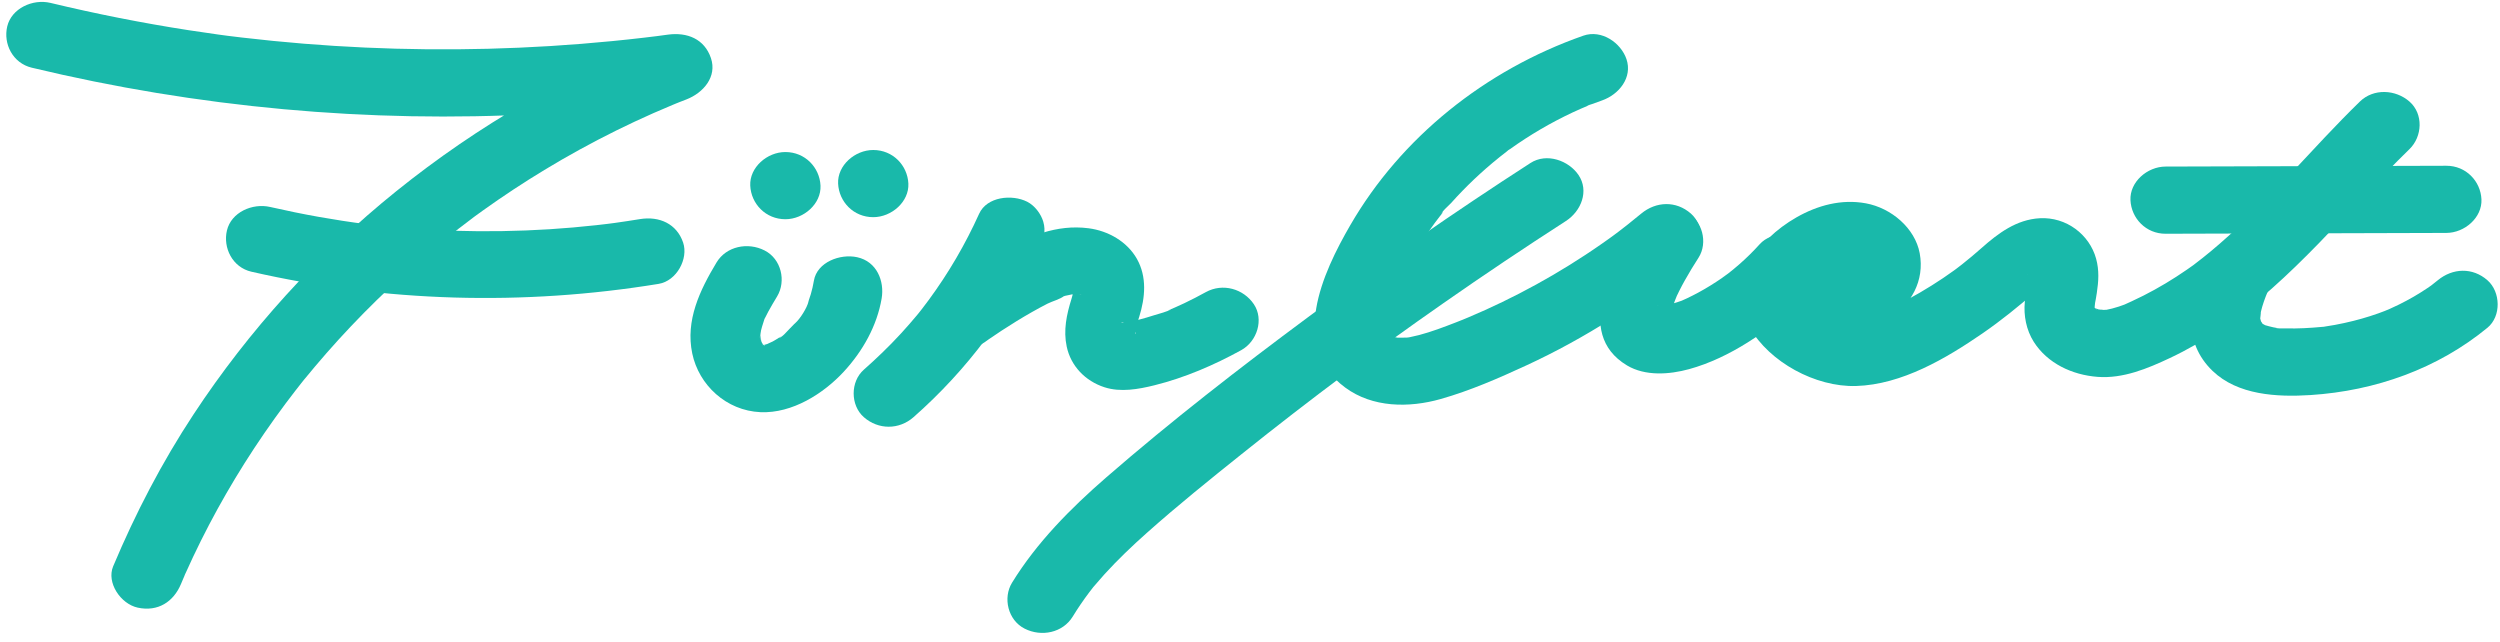
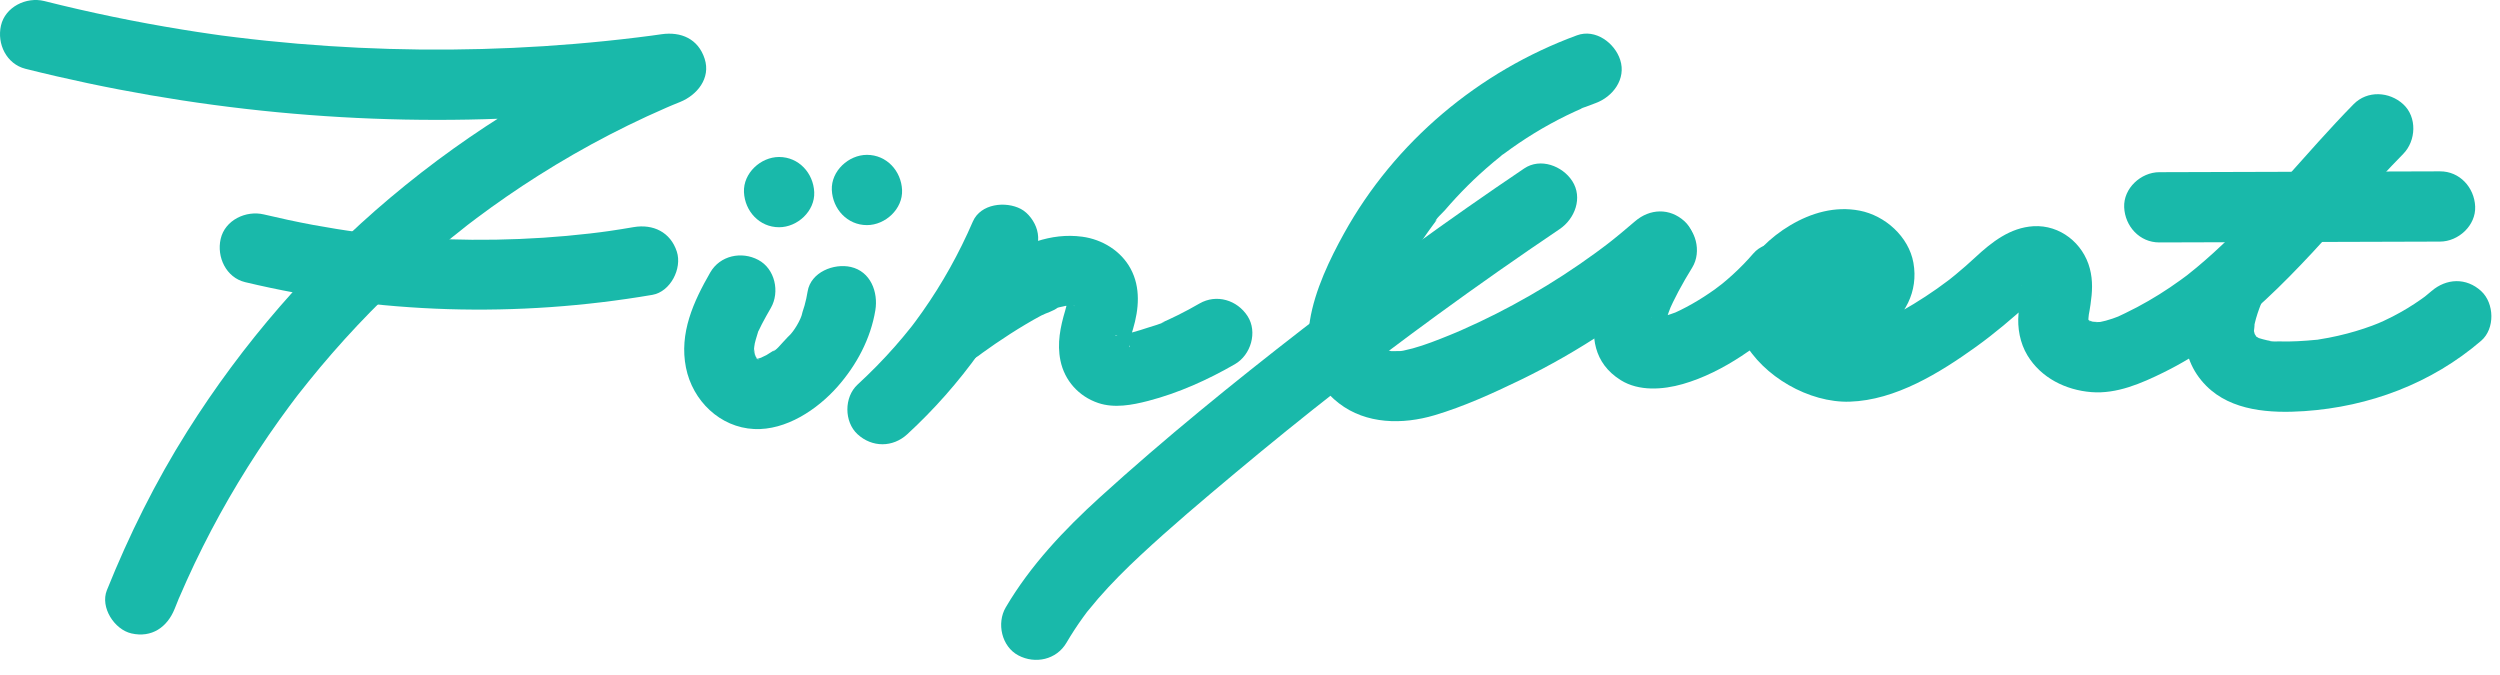
- <svg xmlns="http://www.w3.org/2000/svg" width="152" height="39" viewBox="0 0 152 39" fill="none">
-   <path d="M99.578 13.609C98.111 15.891 95.618 20.24 98.922 22.218C100.03 22.88 101.493 22.774 102.693 22.445C103.95 22.101 105.162 21.508 106.252 20.824C107.627 19.962 108.926 18.938 110 17.745C110.729 16.936 110.893 15.641 110 14.857C109.201 14.155 107.758 13.992 106.981 14.857C106.593 15.288 106.178 15.696 105.739 16.079C105.529 16.261 105.316 16.438 105.097 16.61C104.988 16.694 104.87 16.773 104.766 16.863C105.289 16.416 104.851 16.797 104.693 16.905C104.227 17.226 103.742 17.526 103.241 17.797C103.019 17.917 102.793 18.031 102.565 18.139C102.455 18.191 102.344 18.239 102.233 18.289C101.773 18.495 102.723 18.115 102.256 18.28C101.837 18.429 101.419 18.55 100.98 18.637C100.565 18.72 101.437 18.616 101.212 18.608C101.129 18.605 101.042 18.62 100.959 18.621C100.882 18.622 100.797 18.607 100.721 18.614C100.513 18.633 101.111 18.643 101.12 18.668C101.119 18.664 100.972 18.64 100.962 18.637C100.939 18.632 100.773 18.602 100.767 18.578C100.771 18.592 101.391 18.867 101.06 18.678C100.833 18.549 101.548 19.101 101.308 18.856C101.058 18.602 101.646 19.318 101.48 19.07C101.458 19.038 101.436 19.001 101.421 18.965C101.415 18.951 101.593 19.514 101.578 19.314C101.577 19.299 101.515 19.106 101.524 19.105C101.584 19.096 101.549 19.792 101.57 19.351C101.574 19.251 101.579 19.148 101.58 19.048C101.584 18.705 101.458 19.624 101.568 19.173C101.602 19.03 101.635 18.887 101.677 18.746C101.723 18.587 101.778 18.429 101.837 18.273C101.87 18.186 102.082 17.672 101.943 17.996C101.814 18.3 101.926 18.038 101.963 17.964C102.01 17.868 102.056 17.77 102.105 17.674C102.209 17.465 102.319 17.26 102.433 17.056C102.695 16.584 102.978 16.124 103.271 15.668C103.857 14.757 103.509 13.381 102.504 12.874C101.458 12.35 100.203 12.636 99.578 13.609Z" fill="#19B9AA" />
-   <path d="M110.311 20.034C111.803 20.225 113.406 20.254 114.732 19.456C116.207 18.567 117.028 17.058 116.718 15.395C116.433 13.874 114.997 12.648 113.445 12.362C111.958 12.088 110.505 12.486 109.225 13.216C106.806 14.595 104.863 17.255 106.391 19.93C107.578 22.007 110.374 23.543 112.845 23.469C115.633 23.386 118.327 21.789 120.532 20.273C121.668 19.492 122.722 18.634 123.758 17.737C123.859 17.649 123.964 17.567 124.067 17.481C124.306 17.279 123.65 17.719 124.101 17.469C124.193 17.418 124.29 17.365 124.38 17.311C124.799 17.057 123.982 17.4 124.441 17.306C124.217 17.352 124.083 17.338 123.87 17.293C124.252 17.373 123.621 17.17 123.55 17.108C123.586 17.14 123.242 16.672 123.283 16.679C123.315 16.769 123.338 16.861 123.356 16.954C123.322 16.674 123.309 16.613 123.317 16.772C123.306 16.866 123.361 17.055 123.306 17.136C123.317 17.061 123.328 16.987 123.338 16.913C123.323 17.003 123.307 17.093 123.29 17.181C123.22 17.57 123.147 17.959 123.109 18.352C123.028 19.18 123.197 20.062 123.651 20.78C124.479 22.089 125.981 22.797 127.538 22.914C129.083 23.031 130.577 22.405 131.928 21.769C132.992 21.268 134.009 20.68 134.975 20.022C139.436 16.98 142.694 12.771 146.498 9.065C147.282 8.302 147.353 6.928 146.498 6.177C145.652 5.435 144.314 5.362 143.478 6.177C140.577 9.003 138.025 12.158 134.952 14.824C134.618 15.114 134.278 15.398 133.931 15.673C133.736 15.829 133.536 15.979 133.339 16.132C133.073 16.337 133.746 15.849 133.3 16.158C133.186 16.238 133.073 16.32 132.958 16.399C132.118 16.98 131.239 17.509 130.323 17.973C130.084 18.093 129.843 18.21 129.6 18.322C129.485 18.375 129.367 18.427 129.252 18.48C128.878 18.65 129.148 18.526 129.231 18.496C128.963 18.597 128.692 18.69 128.414 18.76C128.291 18.792 128.165 18.81 128.043 18.842C127.886 18.869 127.919 18.865 128.141 18.832C128.046 18.84 127.951 18.844 127.856 18.843C127.758 18.843 127.446 18.908 127.749 18.856C128.03 18.807 127.722 18.847 127.59 18.812C127.534 18.797 127.342 18.714 127.304 18.722C127.344 18.714 127.765 18.919 127.41 18.744C127.076 18.578 127.458 18.756 127.479 18.822C127.485 18.839 127.263 18.641 127.268 18.632C127.217 18.732 127.554 18.968 127.305 18.658C127.23 18.523 127.253 18.58 127.375 18.831C127.362 18.786 127.348 18.741 127.335 18.696C127.343 18.759 127.351 18.822 127.359 18.886C127.352 18.797 127.353 18.708 127.359 18.619C127.361 18.555 127.414 18.184 127.37 18.444C127.317 18.756 127.428 18.169 127.426 18.177C127.447 18.058 127.467 17.939 127.485 17.819C127.593 17.104 127.639 16.44 127.443 15.727C127.038 14.254 125.626 13.179 124.016 13.269C122.6 13.347 121.482 14.189 120.485 15.074C120.095 15.42 119.695 15.756 119.284 16.08C119.163 16.175 119.04 16.268 118.918 16.361C118.86 16.407 118.595 16.591 118.906 16.373C118.654 16.55 118.404 16.73 118.147 16.903C117.226 17.523 116.262 18.085 115.262 18.585C115.038 18.698 114.811 18.807 114.583 18.91C114.468 18.962 114.351 19.015 114.233 19.062C114.59 18.919 114.277 19.041 114.208 19.062C113.935 19.146 113.669 19.239 113.389 19.305C113.236 19.341 113.083 19.373 112.928 19.397C113.234 19.349 113.047 19.38 112.845 19.386C112.69 19.391 112.536 19.384 112.381 19.378C112.474 19.382 112.794 19.469 112.393 19.372C112.225 19.331 112.058 19.289 111.895 19.235C111.908 19.239 111.639 19.156 111.637 19.142C111.643 19.196 112.074 19.334 111.688 19.15C111.465 19.044 111.248 18.925 111.038 18.797C110.952 18.745 110.872 18.686 110.787 18.634C110.523 18.479 111.161 18.962 110.799 18.646C110.653 18.518 110.504 18.395 110.366 18.259C110.373 18.267 110.168 18.072 110.173 18.053C110.158 18.108 110.419 18.429 110.215 18.091C110.173 18.02 110.133 17.933 110.079 17.87C110.004 17.73 110.03 17.798 110.158 18.074C110.134 18.018 110.114 17.959 110.098 17.901C110.105 17.841 110.012 17.517 110.074 17.882C110.161 18.388 110.105 17.442 110.079 17.928C110.061 18.245 110.069 17.977 110.111 17.886C110.16 17.74 110.129 17.8 110.017 18.066C110.046 18.003 110.078 17.943 110.113 17.884C110.161 17.804 110.209 17.724 110.262 17.647C110.302 17.588 110.345 17.53 110.389 17.473C110.224 17.676 110.192 17.72 110.295 17.605C110.488 17.436 110.654 17.246 110.854 17.082C110.911 17.035 111.187 16.852 110.948 17.006C110.687 17.173 111.133 16.893 111.184 16.862C111.397 16.73 111.619 16.61 111.847 16.501C111.944 16.455 112.143 16.286 111.919 16.462C111.751 16.527 111.751 16.529 111.919 16.466C112 16.436 112.082 16.412 112.165 16.39C112.235 16.372 112.598 16.288 112.305 16.343C112.007 16.399 112.551 16.353 112.623 16.349C112.929 16.336 112.271 16.267 112.563 16.352C112.711 16.395 112.676 16.373 112.455 16.285C112.523 16.314 112.588 16.349 112.651 16.389C112.905 16.492 112.384 16.141 112.573 16.334C112.683 16.441 112.653 16.394 112.485 16.191C112.528 16.248 112.568 16.308 112.603 16.372C112.776 16.585 112.478 16.017 112.556 16.275C112.597 16.429 112.59 16.364 112.538 16.079C112.53 16.265 112.536 16.268 112.554 16.088C112.559 16.044 112.565 15.999 112.571 15.955C112.513 16.127 112.517 16.133 112.581 15.971C112.654 15.814 112.647 15.815 112.557 15.975C112.735 15.771 112.772 15.726 112.666 15.839C112.604 15.891 112.416 16.131 112.607 15.92C112.8 15.709 112.465 15.985 112.383 16.037C112.152 16.182 112.747 15.962 112.477 15.995C112.424 16.001 111.855 16.106 112.131 16.082C112.408 16.057 112.006 16.078 111.942 16.079C111.751 16.083 111.56 16.076 111.369 16.063C111.016 16.041 110.667 15.996 110.318 15.951C109.206 15.809 108.135 16.991 108.182 17.993C108.233 19.221 109.12 19.882 110.311 20.034Z" fill="#19B9AA" />
-   <path d="M131.668 14.212C137.358 14.195 143.047 14.179 148.737 14.162C149.854 14.159 150.924 13.225 150.872 12.12C150.821 11.017 149.934 10.075 148.737 10.078C143.047 10.095 137.358 10.111 131.668 10.127C130.551 10.13 129.481 11.065 129.532 12.169C129.584 13.273 130.471 14.215 131.668 14.212Z" fill="#19B9AA" />
-   <path d="M1.932 4.116C11.97 6.526 22.41 7.497 32.744 6.927C35.753 6.761 38.748 6.453 41.732 6.045C41.354 4.732 40.975 3.42 40.597 2.107C34.59 4.434 29.064 7.625 24.105 11.616C19.296 15.486 15.121 20.102 11.772 25.187C9.841 28.118 8.231 31.218 6.88 34.432C6.463 35.425 7.335 36.718 8.372 36.944C9.607 37.213 10.552 36.581 10.999 35.517C11.069 35.35 11.141 35.181 11.213 35.014C11.24 34.95 11.264 34.856 11.305 34.798C11.272 34.844 11.121 35.21 11.28 34.858C11.429 34.525 11.581 34.194 11.737 33.864C12.049 33.204 12.374 32.551 12.713 31.904C13.379 30.634 14.097 29.389 14.864 28.171C15.646 26.932 16.478 25.722 17.357 24.544C17.561 24.271 17.768 23.999 17.977 23.73C18.09 23.585 18.204 23.44 18.318 23.296C18.367 23.233 18.416 23.172 18.465 23.111C18.709 22.802 18.316 23.291 18.478 23.095C18.93 22.546 19.386 22.001 19.855 21.466C21.801 19.248 23.925 17.172 26.202 15.263C26.751 14.802 27.308 14.352 27.874 13.911C28.168 13.682 28.464 13.456 28.762 13.234C28.825 13.187 28.887 13.134 28.954 13.091C28.941 13.099 28.651 13.312 28.843 13.173C29.016 13.049 29.187 12.923 29.36 12.799C30.572 11.932 31.818 11.11 33.097 10.335C34.512 9.477 35.967 8.679 37.454 7.942C38.198 7.575 38.951 7.221 39.712 6.885C40.104 6.712 40.498 6.542 40.896 6.378C40.971 6.347 41.044 6.317 41.119 6.286C41.168 6.266 41.503 6.133 41.237 6.237C40.965 6.344 41.291 6.217 41.357 6.191C41.482 6.142 41.607 6.093 41.733 6.045C42.764 5.646 43.608 4.667 43.225 3.533C42.832 2.371 41.787 1.944 40.598 2.107C40.429 2.129 40.261 2.152 40.093 2.175C39.703 2.23 40.602 2.113 39.953 2.194C39.683 2.227 39.413 2.26 39.143 2.292C38.503 2.367 37.86 2.437 37.218 2.499C35.967 2.622 34.713 2.722 33.458 2.8C30.948 2.955 28.431 3.021 25.915 2.995C23.433 2.971 20.952 2.857 18.479 2.657C17.226 2.555 15.974 2.431 14.726 2.284C14.456 2.253 14.186 2.219 13.916 2.186C13.267 2.107 14.166 2.222 13.776 2.168C13.608 2.144 13.44 2.123 13.271 2.1C12.666 2.017 12.06 1.928 11.456 1.834C8.637 1.397 5.838 0.842 3.068 0.176C1.985 -0.082 0.7 0.513 0.44 1.604C0.188 2.663 0.773 3.838 1.932 4.116Z" fill="#19B9AA" />
-   <path d="M15.289 16.521C23.41 18.377 31.817 18.603 40.043 17.26C41.147 17.079 41.865 15.726 41.534 14.748C41.149 13.61 40.091 13.129 38.907 13.322C38.407 13.403 37.905 13.481 37.401 13.551C37.315 13.563 36.618 13.652 37.062 13.597C36.793 13.629 36.524 13.661 36.255 13.691C35.312 13.796 34.367 13.877 33.42 13.938C31.492 14.059 29.558 14.09 27.627 14.03C25.696 13.969 23.766 13.821 21.853 13.576C22.297 13.633 21.6 13.539 21.514 13.527C21.279 13.493 21.045 13.46 20.811 13.423C20.342 13.351 19.874 13.274 19.408 13.191C18.409 13.014 17.415 12.809 16.425 12.584C15.34 12.335 14.059 12.909 13.798 14.01C13.548 15.057 14.127 16.256 15.289 16.521Z" fill="#19B9AA" />
-   <path d="M47.751 13.329C48.868 13.329 49.938 12.389 49.887 11.286C49.834 10.18 48.948 9.244 47.751 9.244C46.634 9.244 45.564 10.184 45.615 11.286C45.668 12.393 46.554 13.329 47.751 13.329Z" fill="#19B9AA" />
-   <path d="M53.093 13.204C54.21 13.204 55.28 12.265 55.229 11.162C55.176 10.055 54.29 9.12 53.093 9.12C51.976 9.12 50.906 10.059 50.957 11.162C51.01 12.269 51.896 13.204 53.093 13.204Z" fill="#19B9AA" />
-   <path d="M43.566 15.957C42.542 17.66 41.669 19.484 42.089 21.492C42.492 23.413 44.155 24.967 46.236 25.06C48.166 25.146 50.074 23.929 51.307 22.593C52.462 21.34 53.32 19.809 53.604 18.149C53.783 17.1 53.319 15.9 52.112 15.638C51.084 15.414 49.677 15.937 49.485 17.064C49.438 17.341 49.378 17.613 49.298 17.883C49.262 18.006 49.222 18.127 49.178 18.247C49.135 18.368 49.059 18.792 49.159 18.326C49.079 18.699 48.646 19.391 48.354 19.642C48.724 19.324 48.365 19.619 48.286 19.705C48.198 19.801 48.106 19.894 48.013 19.984C47.876 20.119 47.559 20.51 47.36 20.548C47.419 20.503 47.478 20.458 47.537 20.414C47.472 20.459 47.407 20.503 47.34 20.546C47.222 20.622 47.104 20.695 46.981 20.762C46.917 20.798 46.398 21.011 46.825 20.865C46.682 20.914 46.528 20.941 46.386 20.991C46.262 21.016 46.267 21.018 46.402 20.995C46.566 20.976 46.541 20.972 46.326 20.982C46.435 20.895 46.657 21.115 46.329 20.963C46.176 20.914 46.239 20.939 46.52 21.039C46.48 21.017 46.441 20.995 46.4 20.973C46.249 20.874 46.247 20.875 46.395 20.975C46.537 21.082 46.541 21.076 46.405 20.957C46.374 20.925 46.343 20.891 46.311 20.858C46.482 21.08 46.524 21.128 46.435 21.002C46.421 20.974 46.236 20.732 46.259 20.704C46.365 20.962 46.39 21.018 46.336 20.874C46.311 20.808 46.289 20.743 46.27 20.676C46.243 20.585 46.082 20.259 46.223 20.54C46.349 20.79 46.228 20.528 46.228 20.4C46.228 20.279 46.327 19.866 46.219 20.284C46.293 19.998 46.367 19.72 46.465 19.44C46.592 19.08 46.384 19.562 46.5 19.357C46.574 19.227 46.635 19.088 46.706 18.956C46.878 18.639 47.064 18.329 47.25 18.02C47.807 17.094 47.508 15.744 46.483 15.226C45.47 14.71 44.161 14.969 43.566 15.957Z" fill="#19B9AA" />
-   <path d="M59.53 12.999C58.697 14.844 57.672 16.604 56.461 18.247C56.322 18.435 56.182 18.621 56.039 18.805C56.008 18.845 55.71 19.223 55.88 19.01C56.031 18.821 55.797 19.111 55.77 19.142C55.453 19.524 55.126 19.899 54.789 20.265C54.075 21.041 53.316 21.776 52.522 22.476C51.697 23.201 51.696 24.639 52.522 25.364C53.404 26.138 54.663 26.138 55.542 25.364C58.804 22.493 61.459 18.953 63.217 15.059C63.455 14.535 63.599 14.06 63.433 13.486C63.297 13.012 62.914 12.498 62.452 12.265C61.531 11.801 60.003 11.951 59.53 12.999Z" fill="#19B9AA" />
-   <path d="M60.026 20.691C60.325 20.46 59.741 20.892 59.852 20.818C59.941 20.758 60.027 20.692 60.115 20.63C60.372 20.451 60.631 20.277 60.893 20.106C61.502 19.708 62.123 19.325 62.758 18.965C63.065 18.79 63.376 18.622 63.691 18.461C63.984 18.312 64.466 18.194 64.71 17.985C64.708 17.987 64.291 18.129 64.497 18.075C64.585 18.052 64.668 18.014 64.755 17.987C64.816 17.969 65.259 17.892 65.269 17.868C65.254 17.906 64.858 17.88 65.113 17.898C65.23 17.906 65.351 17.89 65.469 17.893C65.498 17.894 65.741 17.889 65.751 17.911C65.456 17.868 65.39 17.866 65.551 17.903C65.6 17.914 65.648 17.927 65.695 17.943C65.979 18.006 65.338 17.786 65.591 17.916C65.796 18.021 65.462 17.814 65.454 17.807C65.724 18.008 65.446 17.788 65.393 17.723C65.345 17.664 65.263 17.326 65.351 17.69C65.347 17.671 65.3 17.31 65.306 17.549C65.314 17.844 65.403 17.21 65.325 17.504C65.265 17.727 65.216 17.952 65.146 18.172C64.849 19.126 64.644 20.08 64.856 21.074C65.105 22.244 65.974 23.165 67.154 23.546C68.132 23.862 69.216 23.666 70.186 23.426C72.036 22.967 73.816 22.198 75.467 21.289C76.436 20.756 76.855 19.417 76.234 18.495C75.604 17.561 74.348 17.192 73.312 17.762C72.885 17.997 72.453 18.223 72.01 18.433C71.822 18.521 71.633 18.608 71.443 18.692C71.34 18.738 71.235 18.782 71.132 18.826C70.805 18.966 71.189 18.833 71.19 18.802C71.185 18.887 70.272 19.134 70.157 19.171C69.862 19.266 69.564 19.354 69.264 19.432C68.975 19.508 68.68 19.56 68.389 19.631C68.088 19.706 68.727 19.652 68.433 19.62C68.419 19.619 68.183 19.623 68.183 19.621C68.2 19.536 68.609 19.72 68.66 19.753C68.726 19.807 68.79 19.861 68.855 19.914C68.731 19.79 68.73 19.796 68.853 19.931C68.872 19.966 69.103 20.254 69.052 20.299C69.028 20.321 69.004 20.06 68.985 20.052C69.047 20.076 68.995 20.575 69.027 20.199C69.032 20.134 69.036 20.06 69.035 19.995C69.03 19.719 68.941 20.395 69.016 20.128C69.034 20.061 69.045 19.993 69.061 19.925C69.118 19.7 69.197 19.48 69.266 19.258C69.627 18.095 69.746 16.839 69.121 15.734C68.531 14.694 67.39 14.034 66.183 13.878C64.227 13.627 62.526 14.372 60.87 15.287C59.524 16.031 58.219 16.867 57.007 17.8C56.132 18.473 56.219 19.997 57.007 20.688C57.934 21.506 59.094 21.409 60.026 20.691Z" fill="#19B9AA" />
-   <path d="M96.263 2.17C90.297 4.262 85.183 8.36 82.097 13.691C80.409 16.606 78.358 21.028 81.787 23.562C83.447 24.788 85.661 24.81 87.599 24.259C89.382 23.753 91.122 22.993 92.793 22.221C96.414 20.549 99.766 18.385 102.807 15.874C103.656 15.174 103.615 13.695 102.807 12.986C101.903 12.193 100.692 12.239 99.787 12.986C99.507 13.218 99.224 13.448 98.937 13.674C98.794 13.786 98.65 13.898 98.505 14.009C98.432 14.065 98.36 14.12 98.287 14.175C98.255 14.198 97.951 14.427 98.138 14.288C98.325 14.148 98.081 14.329 98.059 14.344C97.986 14.398 97.911 14.452 97.837 14.505C97.689 14.611 97.54 14.717 97.39 14.821C97.065 15.048 96.737 15.271 96.406 15.488C95.108 16.344 93.76 17.131 92.372 17.847C91.692 18.198 91.002 18.532 90.303 18.848C89.967 19 89.63 19.147 89.29 19.29C89.121 19.361 88.951 19.432 88.78 19.502C89.149 19.35 88.641 19.555 88.519 19.602C87.785 19.886 87.041 20.171 86.277 20.372C86.09 20.421 85.901 20.461 85.711 20.502C85.681 20.508 85.365 20.556 85.614 20.523C85.862 20.491 85.545 20.526 85.514 20.527C85.333 20.533 85.153 20.532 84.972 20.531C84.913 20.531 84.65 20.494 84.945 20.536C85.256 20.581 84.903 20.52 84.844 20.506C84.769 20.488 84.297 20.362 84.579 20.447C84.851 20.528 84.429 20.349 84.35 20.317C84.135 20.23 84.483 20.38 84.471 20.423C84.473 20.414 84.316 20.288 84.302 20.275C84.29 20.263 84.153 20.113 84.146 20.115C84.236 20.083 84.343 20.476 84.212 20.151C84.065 19.791 84.254 20.432 84.187 20.052C84.118 19.659 84.168 20.375 84.172 19.97C84.172 19.912 84.136 19.508 84.185 19.486C84.19 19.484 84.108 19.873 84.163 19.62C84.188 19.512 84.206 19.402 84.232 19.294C84.315 18.942 84.429 18.595 84.56 18.256C84.616 18.109 84.675 17.963 84.736 17.818C84.766 17.747 84.797 17.676 84.826 17.606C84.937 17.335 84.671 17.936 84.797 17.671C85.073 17.09 85.353 16.515 85.671 15.954C85.989 15.393 86.329 14.846 86.694 14.313C86.87 14.056 87.05 13.804 87.235 13.555C87.328 13.431 87.421 13.307 87.517 13.184C87.565 13.123 87.613 13.062 87.661 13.001C87.837 12.776 87.637 12.952 87.62 13.051C87.654 12.85 88.088 12.499 88.229 12.341C88.454 12.089 88.685 11.842 88.921 11.599C89.375 11.132 89.848 10.682 90.339 10.252C90.614 10.011 90.895 9.776 91.181 9.546C91.325 9.432 91.47 9.319 91.615 9.207C91.667 9.167 91.741 9.088 91.803 9.065C91.582 9.147 91.591 9.221 91.816 9.06C92.414 8.633 93.032 8.233 93.668 7.86C94.305 7.488 94.96 7.144 95.629 6.83C95.964 6.673 96.305 6.528 96.646 6.383C96.874 6.286 96.505 6.439 96.504 6.44C96.515 6.405 96.76 6.341 96.8 6.326C96.999 6.251 97.199 6.18 97.398 6.109C98.444 5.743 99.266 4.707 98.89 3.597C98.559 2.614 97.387 1.776 96.263 2.17Z" fill="#19B9AA" />
-   <path d="M93.052 9.911C88.438 12.886 83.937 16.016 79.54 19.276C75.34 22.39 71.196 25.608 67.261 29.025C65.083 30.917 63.032 32.99 61.532 35.428C60.965 36.35 61.28 37.708 62.299 38.222C63.325 38.741 64.616 38.473 65.221 37.489C65.531 36.983 65.866 36.491 66.225 36.015C66.297 35.92 66.371 35.827 66.443 35.733C66.794 35.28 66.272 35.92 66.503 35.66C66.722 35.415 66.93 35.161 67.151 34.917C67.96 34.027 68.834 33.194 69.736 32.392C71.594 30.737 73.541 29.17 75.488 27.612C77.551 25.96 79.644 24.341 81.764 22.756C82.002 22.578 82.241 22.4 82.481 22.222C82.551 22.17 82.897 21.914 82.606 22.128C82.713 22.05 82.82 21.971 82.927 21.892C83.486 21.481 84.049 21.072 84.613 20.664C85.661 19.909 86.713 19.161 87.774 18.422C90.219 16.715 92.699 15.054 95.209 13.436C96.134 12.839 96.629 11.61 95.975 10.642C95.38 9.763 94.042 9.272 93.052 9.911Z" fill="#19B9AA" />
-   <path d="M133.879 16.339C133.025 18.416 132.718 20.812 134.521 22.548C136.054 24.024 138.439 24.151 140.485 24.019C144.438 23.763 148.222 22.407 151.237 19.927C152.087 19.228 152.043 17.747 151.237 17.04C150.331 16.245 149.124 16.294 148.217 17.04C148.07 17.161 147.919 17.278 147.77 17.395C147.649 17.487 147.683 17.462 147.871 17.32C147.781 17.384 147.691 17.446 147.599 17.509C147.322 17.695 147.038 17.873 146.749 18.041C146.455 18.21 146.155 18.37 145.851 18.52C145.671 18.608 145.49 18.693 145.307 18.775C145.252 18.799 144.74 19.011 145.005 18.906C145.268 18.803 144.664 19.03 144.609 19.05C144.443 19.108 144.278 19.165 144.111 19.218C143.775 19.325 143.436 19.422 143.093 19.508C142.72 19.602 142.344 19.683 141.964 19.754C141.759 19.792 141.553 19.822 141.346 19.856C140.881 19.933 141.716 19.825 141.202 19.873C140.457 19.942 139.712 19.988 138.963 19.965C138.787 19.96 138.511 19.992 138.347 19.93C138.419 19.94 138.493 19.951 138.566 19.961C138.45 19.945 138.337 19.925 138.223 19.902C138.054 19.867 137.894 19.82 137.729 19.774C137.264 19.645 138.016 19.926 137.635 19.723C137.231 19.508 137.855 19.945 137.543 19.659C137.228 19.37 137.764 19.94 137.451 19.513C137.379 19.378 137.399 19.425 137.509 19.655C137.474 19.56 137.446 19.464 137.423 19.366C137.297 18.984 137.397 19.745 137.427 19.317C137.434 19.225 137.509 18.746 137.415 19.173C137.454 18.993 137.493 18.817 137.545 18.641C137.667 18.226 137.834 17.824 138 17.424C138.41 16.427 137.551 15.139 136.508 14.912C135.277 14.645 134.318 15.272 133.879 16.339Z" fill="#19B9AA" />
+ <svg xmlns="http://www.w3.org/2000/svg" width="152" height="41" viewBox="0 0 152 41" fill="none">
+   <path d="M99.196 14.11C97.729 16.496 95.236 21.044 98.541 23.113C99.648 23.805 101.111 23.694 102.311 23.351C103.568 22.991 104.78 22.37 105.87 21.655C107.245 20.754 108.544 19.683 109.619 18.435C110.347 17.59 110.511 16.235 109.619 15.416C108.819 14.681 107.376 14.511 106.599 15.416C106.211 15.866 105.796 16.292 105.357 16.693C105.148 16.884 104.934 17.069 104.715 17.248C104.606 17.337 104.489 17.419 104.384 17.513C104.907 17.045 104.469 17.443 104.311 17.557C103.845 17.893 103.36 18.207 102.859 18.49C102.637 18.615 102.412 18.734 102.183 18.848C102.073 18.902 101.962 18.952 101.851 19.005C101.391 19.219 102.341 18.822 101.875 18.995C101.455 19.151 101.037 19.277 100.598 19.369C100.183 19.455 101.055 19.346 100.83 19.338C100.747 19.334 100.66 19.351 100.577 19.352C100.5 19.353 100.415 19.337 100.339 19.344C100.131 19.364 100.729 19.374 100.738 19.401C100.737 19.396 100.59 19.371 100.58 19.369C100.557 19.363 100.391 19.331 100.385 19.307C100.389 19.321 101.01 19.609 100.679 19.411C100.451 19.276 101.167 19.854 100.926 19.597C100.676 19.331 101.264 20.08 101.098 19.822C101.076 19.787 101.054 19.749 101.039 19.712C101.033 19.697 101.211 20.285 101.196 20.076C101.195 20.061 101.133 19.859 101.142 19.858C101.202 19.848 101.168 20.576 101.188 20.115C101.192 20.011 101.197 19.903 101.199 19.798C101.202 19.439 101.076 20.4 101.186 19.928C101.22 19.779 101.253 19.629 101.295 19.482C101.342 19.315 101.396 19.151 101.455 18.988C101.488 18.897 101.7 18.359 101.562 18.698C101.432 19.016 101.545 18.742 101.581 18.664C101.628 18.564 101.674 18.461 101.723 18.361C101.828 18.143 101.938 17.928 102.051 17.715C102.313 17.221 102.596 16.74 102.889 16.264C103.475 15.311 103.127 13.872 102.122 13.342C101.076 12.793 99.821 13.092 99.196 14.11Z" fill="#19B9AA" />
+   <path d="M109.93 20.83C111.421 21.029 113.024 21.059 114.351 20.224C115.825 19.295 116.646 17.717 116.336 15.978C116.052 14.388 114.615 13.105 113.063 12.806C111.576 12.52 110.123 12.937 108.844 13.699C106.424 15.142 104.481 17.923 106.01 20.721C107.196 22.893 109.993 24.499 112.464 24.422C115.251 24.334 117.945 22.664 120.15 21.08C121.286 20.263 122.34 19.366 123.376 18.427C123.478 18.335 123.582 18.25 123.685 18.159C123.924 17.948 123.268 18.408 123.719 18.147C123.811 18.094 123.908 18.038 123.999 17.982C124.417 17.716 123.6 18.075 124.06 17.977C123.835 18.025 123.701 18.01 123.488 17.963C123.871 18.047 123.239 17.834 123.168 17.769C123.204 17.802 122.86 17.313 122.901 17.321C122.933 17.415 122.956 17.511 122.975 17.608C122.94 17.316 122.928 17.252 122.935 17.418C122.924 17.516 122.979 17.714 122.924 17.798C122.935 17.72 122.946 17.643 122.956 17.565C122.941 17.659 122.925 17.753 122.908 17.846C122.838 18.252 122.765 18.66 122.727 19.07C122.646 19.936 122.815 20.859 123.269 21.609C124.097 22.978 125.599 23.718 127.156 23.841C128.701 23.964 130.195 23.309 131.546 22.644C132.61 22.12 133.628 21.505 134.593 20.817C139.054 17.636 142.312 13.234 146.116 9.358C146.9 8.561 146.971 7.123 146.116 6.338C145.27 5.562 143.932 5.486 143.096 6.338C140.195 9.294 137.643 12.593 134.57 15.381C134.236 15.684 133.897 15.981 133.55 16.269C133.354 16.431 133.154 16.588 132.957 16.749C132.691 16.963 133.364 16.453 132.918 16.776C132.804 16.86 132.691 16.945 132.576 17.028C131.736 17.636 130.857 18.189 129.941 18.674C129.702 18.8 129.461 18.922 129.218 19.039C129.103 19.095 128.986 19.149 128.87 19.204C128.496 19.382 128.767 19.253 128.849 19.221C128.581 19.326 128.311 19.423 128.032 19.497C127.909 19.53 127.783 19.549 127.661 19.583C127.504 19.611 127.538 19.607 127.76 19.572C127.665 19.58 127.57 19.585 127.475 19.584C127.376 19.584 127.064 19.652 127.367 19.598C127.649 19.546 127.34 19.588 127.209 19.552C127.152 19.536 126.96 19.449 126.922 19.458C126.962 19.449 127.383 19.664 127.028 19.48C126.694 19.307 127.076 19.493 127.098 19.562C127.103 19.579 126.881 19.372 126.886 19.364C126.835 19.467 127.172 19.715 126.924 19.39C126.848 19.249 126.871 19.309 126.993 19.571C126.98 19.524 126.966 19.477 126.953 19.43C126.961 19.496 126.969 19.562 126.977 19.628C126.971 19.536 126.972 19.443 126.977 19.35C126.979 19.282 127.032 18.895 126.989 19.166C126.935 19.493 127.046 18.879 127.044 18.887C127.066 18.762 127.085 18.639 127.103 18.513C127.211 17.765 127.257 17.071 127.061 16.326C126.657 14.785 125.244 13.66 123.635 13.754C122.219 13.837 121.1 14.716 120.103 15.642C119.713 16.004 119.313 16.356 118.902 16.694C118.781 16.793 118.658 16.891 118.537 16.989C118.478 17.037 118.213 17.229 118.524 17.001C118.272 17.186 118.022 17.374 117.766 17.555C116.844 18.203 115.88 18.791 114.88 19.314C114.656 19.432 114.43 19.546 114.201 19.654C114.086 19.709 113.969 19.764 113.851 19.813C114.209 19.664 113.896 19.791 113.826 19.813C113.553 19.901 113.287 19.998 113.007 20.067C112.854 20.105 112.701 20.138 112.546 20.163C112.852 20.113 112.665 20.145 112.464 20.152C112.308 20.157 112.154 20.15 111.999 20.143C112.092 20.147 112.412 20.238 112.011 20.137C111.843 20.094 111.677 20.05 111.513 19.994C111.526 19.998 111.257 19.911 111.255 19.896C111.261 19.953 111.693 20.097 111.306 19.905C111.083 19.794 110.866 19.67 110.656 19.536C110.57 19.481 110.49 19.419 110.405 19.366C110.141 19.203 110.78 19.709 110.418 19.378C110.271 19.244 110.122 19.116 109.984 18.973C109.992 18.981 109.787 18.777 109.791 18.758C109.776 18.815 110.037 19.151 109.834 18.798C109.791 18.723 109.751 18.632 109.697 18.566C109.622 18.42 109.648 18.491 109.776 18.78C109.752 18.721 109.732 18.66 109.716 18.599C109.724 18.536 109.631 18.198 109.693 18.579C109.779 19.108 109.724 18.119 109.697 18.627C109.679 18.959 109.687 18.678 109.729 18.583C109.778 18.43 109.747 18.493 109.635 18.771C109.664 18.706 109.696 18.643 109.731 18.581C109.779 18.498 109.827 18.413 109.88 18.333C109.92 18.271 109.963 18.21 110.008 18.151C109.842 18.363 109.81 18.409 109.914 18.289C110.106 18.112 110.272 17.914 110.472 17.743C110.529 17.694 110.805 17.501 110.566 17.663C110.306 17.838 110.751 17.545 110.802 17.512C111.016 17.374 111.237 17.248 111.465 17.135C111.562 17.087 111.761 16.91 111.537 17.093C111.369 17.162 111.369 17.164 111.537 17.098C111.618 17.067 111.7 17.041 111.783 17.019C111.853 17 112.216 16.912 111.923 16.97C111.625 17.028 112.169 16.98 112.242 16.976C112.547 16.962 111.889 16.89 112.181 16.979C112.329 17.024 112.294 17.001 112.073 16.909C112.141 16.94 112.206 16.976 112.269 17.018C112.523 17.125 112.002 16.758 112.191 16.96C112.301 17.072 112.271 17.023 112.103 16.811C112.146 16.87 112.186 16.933 112.221 17C112.394 17.223 112.096 16.629 112.174 16.898C112.215 17.059 112.208 16.991 112.156 16.693C112.149 16.887 112.154 16.891 112.172 16.703C112.177 16.657 112.183 16.61 112.189 16.564C112.132 16.743 112.135 16.75 112.199 16.581C112.273 16.416 112.265 16.418 112.175 16.584C112.354 16.372 112.39 16.325 112.284 16.442C112.222 16.497 112.034 16.747 112.226 16.527C112.418 16.306 112.083 16.595 112.001 16.649C111.771 16.801 112.365 16.571 112.095 16.605C112.042 16.612 111.473 16.722 111.749 16.696C112.026 16.671 111.624 16.692 111.56 16.693C111.369 16.697 111.178 16.69 110.987 16.677C110.634 16.654 110.285 16.607 109.936 16.56C108.824 16.411 107.753 17.648 107.8 18.695C107.852 19.979 108.738 20.671 109.93 20.83Z" fill="#19B9AA" />
+   <path d="M131.286 14.74C136.975 14.723 142.665 14.706 148.355 14.689C149.472 14.686 150.542 13.709 150.49 12.553C150.439 11.399 149.552 10.414 148.355 10.418C142.665 10.435 136.975 10.452 131.286 10.469C130.169 10.472 129.099 11.449 129.15 12.604C129.201 13.759 130.089 14.743 131.286 14.74Z" fill="#19B9AA" />
+   <path d="M1.55 4.183C11.588 6.703 22.028 7.719 32.362 7.123C35.371 6.949 38.366 6.626 41.35 6.2C40.972 4.827 40.593 3.455 40.215 2.082C34.208 4.515 28.682 7.852 23.723 12.026C18.914 16.073 14.739 20.9 11.39 26.218C9.459 29.283 7.849 32.525 6.498 35.886C6.081 36.925 6.953 38.276 7.99 38.512C9.225 38.794 10.169 38.133 10.617 37.021C10.687 36.845 10.759 36.669 10.83 36.494C10.858 36.427 10.882 36.33 10.923 36.269C10.89 36.317 10.739 36.699 10.898 36.331C11.047 35.983 11.199 35.637 11.355 35.292C11.666 34.602 11.992 33.919 12.331 33.243C12.997 31.914 13.715 30.611 14.482 29.339C15.264 28.042 16.096 26.777 16.975 25.546C17.179 25.26 17.386 24.976 17.595 24.694C17.709 24.542 17.822 24.39 17.936 24.24C17.985 24.175 18.034 24.111 18.083 24.047C18.327 23.724 17.934 24.235 18.096 24.029C18.548 23.456 19.004 22.886 19.473 22.326C21.419 20.007 23.543 17.836 25.82 15.839C26.369 15.358 26.926 14.887 27.492 14.425C27.786 14.186 28.082 13.95 28.38 13.718C28.443 13.668 28.505 13.613 28.572 13.568C28.559 13.577 28.268 13.8 28.461 13.655C28.634 13.524 28.805 13.393 28.978 13.263C30.19 12.356 31.436 11.496 32.715 10.686C34.13 9.789 35.584 8.954 37.072 8.184C37.816 7.8 38.569 7.43 39.329 7.079C39.722 6.897 40.116 6.72 40.514 6.548C40.588 6.516 40.662 6.484 40.737 6.452C40.786 6.431 41.121 6.292 40.855 6.401C40.583 6.513 40.909 6.38 40.975 6.353C41.1 6.302 41.225 6.25 41.351 6.2C42.382 5.783 43.226 4.759 42.843 3.573C42.45 2.358 41.405 1.912 40.216 2.082C40.047 2.105 39.879 2.129 39.711 2.153C39.321 2.211 40.22 2.088 39.571 2.172C39.3 2.208 39.031 2.242 38.761 2.275C38.121 2.354 37.478 2.426 36.836 2.492C35.584 2.621 34.331 2.725 33.076 2.807C30.566 2.969 28.049 3.037 25.533 3.011C23.051 2.985 20.57 2.866 18.097 2.657C16.843 2.55 15.592 2.421 14.344 2.267C14.073 2.234 13.804 2.199 13.534 2.165C12.885 2.082 13.784 2.202 13.394 2.146C13.226 2.121 13.058 2.099 12.889 2.074C12.284 1.988 11.678 1.895 11.074 1.796C8.255 1.339 5.456 0.759 2.686 0.062C1.603 -0.207 0.318 0.415 0.058 1.556C-0.194 2.664 0.391 3.893 1.55 4.183Z" fill="#19B9AA" />
+   <path d="M14.906 17.155C23.028 19.096 31.435 19.332 39.66 17.928C40.765 17.739 41.483 16.323 41.152 15.301C40.767 14.11 39.709 13.607 38.525 13.809C38.025 13.895 37.523 13.976 37.019 14.049C36.933 14.061 36.236 14.154 36.68 14.097C36.411 14.131 36.142 14.164 35.873 14.196C34.93 14.305 33.985 14.39 33.038 14.453C31.11 14.58 29.176 14.612 27.244 14.549C25.314 14.486 23.384 14.332 21.471 14.075C21.915 14.135 21.218 14.037 21.132 14.024C20.897 13.989 20.663 13.954 20.428 13.915C19.96 13.84 19.492 13.759 19.026 13.673C18.027 13.487 17.033 13.273 16.043 13.037C14.958 12.778 13.677 13.378 13.416 14.529C13.166 15.623 13.745 16.877 14.906 17.155Z" fill="#19B9AA" />
+   <path d="M47.369 13.816C48.486 13.816 49.556 12.834 49.505 11.681C49.452 10.523 48.566 9.545 47.369 9.545C46.252 9.545 45.182 10.528 45.233 11.681C45.285 12.838 46.172 13.816 47.369 13.816Z" fill="#19B9AA" />
+   <path d="M52.711 13.687C53.828 13.687 54.898 12.704 54.846 11.551C54.794 10.393 53.908 9.415 52.711 9.415C51.594 9.415 50.524 10.398 50.575 11.551C50.627 12.708 51.514 13.687 52.711 13.687Z" fill="#19B9AA" />
+   <path d="M43.184 16.565C42.16 18.346 41.287 20.254 41.707 22.353C42.109 24.363 43.773 25.988 45.854 26.085C47.784 26.175 49.692 24.902 50.925 23.505C52.08 22.195 52.938 20.593 53.222 18.858C53.401 17.76 52.936 16.506 51.73 16.231C50.701 15.997 49.295 16.544 49.103 17.723C49.056 18.012 48.996 18.297 48.916 18.579C48.88 18.707 48.84 18.834 48.796 18.959C48.753 19.087 48.677 19.53 48.777 19.043C48.697 19.433 48.264 20.157 47.972 20.419C48.342 20.086 47.983 20.395 47.904 20.484C47.816 20.585 47.724 20.682 47.631 20.777C47.494 20.918 47.176 21.327 46.978 21.366C47.036 21.319 47.096 21.272 47.155 21.226C47.09 21.273 47.025 21.319 46.958 21.364C46.84 21.443 46.721 21.52 46.599 21.59C46.535 21.628 46.016 21.85 46.443 21.697C46.3 21.749 46.146 21.777 46.004 21.83C45.88 21.855 45.885 21.858 46.02 21.834C46.184 21.814 46.159 21.809 45.944 21.82C46.053 21.729 46.275 21.959 45.947 21.8C45.794 21.749 45.856 21.775 46.137 21.88C46.098 21.856 46.058 21.834 46.018 21.811C45.867 21.707 45.865 21.708 46.013 21.813C46.154 21.925 46.159 21.918 46.023 21.794C45.992 21.76 45.961 21.725 45.929 21.691C46.1 21.923 46.142 21.973 46.053 21.84C46.039 21.812 45.854 21.558 45.877 21.53C45.983 21.799 46.008 21.858 45.954 21.707C45.929 21.639 45.907 21.57 45.888 21.5C45.861 21.405 45.7 21.064 45.84 21.358C45.967 21.619 45.846 21.345 45.846 21.212C45.846 21.084 45.945 20.653 45.837 21.09C45.911 20.791 45.985 20.5 46.083 20.208C46.21 19.831 46.002 20.335 46.118 20.12C46.192 19.985 46.253 19.839 46.324 19.702C46.496 19.369 46.682 19.046 46.868 18.722C47.425 17.754 47.126 16.342 46.101 15.801C45.088 15.262 43.779 15.532 43.184 16.565Z" fill="#19B9AA" />
+   <path d="M59.148 13.472C58.315 15.401 57.29 17.242 56.079 18.96C55.94 19.157 55.8 19.351 55.657 19.544C55.626 19.586 55.328 19.981 55.498 19.758C55.649 19.561 55.415 19.864 55.388 19.897C55.071 20.296 54.744 20.688 54.407 21.07C53.693 21.882 52.934 22.651 52.14 23.383C51.315 24.142 51.314 25.645 52.14 26.403C53.022 27.213 54.281 27.213 55.16 26.403C58.422 23.401 61.077 19.698 62.835 15.627C63.072 15.079 63.217 14.582 63.051 13.981C62.914 13.486 62.532 12.949 62.07 12.705C61.149 12.219 59.621 12.376 59.148 13.472Z" fill="#19B9AA" />
+   <path d="M59.644 21.517C59.943 21.275 59.359 21.727 59.47 21.649C59.559 21.586 59.645 21.518 59.733 21.453C59.99 21.266 60.249 21.083 60.511 20.905C61.12 20.488 61.741 20.088 62.376 19.711C62.683 19.528 62.994 19.352 63.309 19.184C63.602 19.029 64.084 18.905 64.328 18.687C64.326 18.689 63.909 18.837 64.115 18.781C64.202 18.756 64.286 18.717 64.373 18.689C64.434 18.67 64.877 18.59 64.887 18.564C64.872 18.604 64.476 18.577 64.731 18.595C64.847 18.604 64.969 18.587 65.087 18.591C65.115 18.592 65.359 18.586 65.368 18.609C65.074 18.564 65.008 18.562 65.169 18.6C65.218 18.612 65.266 18.626 65.313 18.643C65.597 18.708 64.956 18.479 65.209 18.614C65.414 18.724 65.08 18.507 65.072 18.5C65.342 18.71 65.064 18.481 65.011 18.412C64.963 18.35 64.88 17.997 64.969 18.378C64.965 18.358 64.918 17.981 64.924 18.231C64.932 18.539 65.022 17.876 64.942 18.184C64.883 18.417 64.834 18.652 64.764 18.882C64.467 19.88 64.262 20.877 64.474 21.917C64.722 23.141 65.592 24.104 66.772 24.502C67.75 24.832 68.834 24.627 69.804 24.376C71.654 23.897 73.434 23.093 75.085 22.141C76.053 21.584 76.473 20.184 75.852 19.22C75.222 18.243 73.966 17.857 72.93 18.453C72.503 18.699 72.07 18.936 71.628 19.154C71.44 19.247 71.251 19.338 71.061 19.426C70.958 19.474 70.853 19.52 70.749 19.566C70.423 19.712 70.807 19.573 70.808 19.541C70.803 19.63 69.89 19.888 69.775 19.927C69.48 20.026 69.182 20.118 68.882 20.2C68.592 20.279 68.298 20.333 68.007 20.408C67.706 20.486 68.345 20.43 68.051 20.396C68.037 20.395 67.801 20.4 67.801 20.398C67.818 20.309 68.227 20.501 68.278 20.535C68.344 20.592 68.408 20.648 68.473 20.704C68.349 20.574 68.348 20.58 68.471 20.722C68.49 20.758 68.721 21.059 68.67 21.107C68.646 21.129 68.622 20.857 68.603 20.848C68.665 20.874 68.613 21.395 68.645 21.002C68.65 20.933 68.654 20.857 68.653 20.788C68.648 20.5 68.559 21.207 68.634 20.927C68.652 20.858 68.663 20.786 68.679 20.716C68.736 20.48 68.814 20.25 68.884 20.017C69.245 18.801 69.364 17.488 68.739 16.332C68.149 15.245 67.008 14.554 65.801 14.392C63.845 14.129 62.144 14.908 60.488 15.865C59.142 16.643 57.837 17.517 56.625 18.494C55.75 19.197 55.837 20.79 56.625 21.513C57.552 22.369 58.712 22.267 59.644 21.517Z" fill="#19B9AA" />
+   <path d="M95.881 2.147C89.915 4.335 84.801 8.62 81.715 14.195C80.027 17.244 77.975 21.868 81.405 24.518C83.065 25.8 85.279 25.823 87.217 25.247C89 24.718 90.74 23.923 92.411 23.116C96.032 21.367 99.384 19.104 102.425 16.479C103.274 15.746 103.232 14.2 102.425 13.459C101.521 12.629 100.31 12.677 99.405 13.459C99.124 13.701 98.841 13.941 98.555 14.177C98.412 14.295 98.268 14.412 98.123 14.529C98.05 14.586 97.978 14.644 97.905 14.702C97.873 14.726 97.569 14.965 97.755 14.82C97.943 14.674 97.699 14.863 97.677 14.879C97.604 14.934 97.529 14.991 97.455 15.046C97.307 15.158 97.157 15.269 97.008 15.378C96.683 15.615 96.356 15.847 96.024 16.075C94.726 16.97 93.378 17.793 91.99 18.541C91.31 18.909 90.62 19.258 89.921 19.588C89.585 19.747 89.248 19.901 88.908 20.05C88.738 20.125 88.569 20.199 88.398 20.272C88.767 20.113 88.259 20.328 88.137 20.377C87.403 20.674 86.659 20.972 85.895 21.182C85.708 21.233 85.519 21.275 85.329 21.318C85.299 21.324 84.983 21.374 85.232 21.34C85.48 21.307 85.163 21.343 85.132 21.345C84.951 21.351 84.771 21.35 84.59 21.349C84.531 21.349 84.268 21.31 84.563 21.354C84.874 21.401 84.522 21.337 84.462 21.322C84.387 21.304 83.915 21.172 84.197 21.26C84.469 21.346 84.047 21.158 83.968 21.125C83.753 21.034 84.101 21.191 84.089 21.236C84.091 21.226 83.934 21.095 83.92 21.081C83.907 21.068 83.771 20.911 83.764 20.913C83.854 20.88 83.961 21.291 83.829 20.952C83.683 20.575 83.872 21.245 83.805 20.848C83.736 20.437 83.786 21.185 83.79 20.762C83.79 20.701 83.754 20.279 83.803 20.255C83.808 20.253 83.726 20.66 83.781 20.396C83.806 20.283 83.824 20.168 83.85 20.055C83.933 19.686 84.047 19.324 84.178 18.97C84.234 18.816 84.293 18.663 84.354 18.512C84.384 18.437 84.415 18.363 84.444 18.29C84.555 18.006 84.289 18.634 84.415 18.358C84.691 17.75 84.971 17.149 85.289 16.562C85.606 15.976 85.947 15.403 86.312 14.846C86.487 14.578 86.668 14.314 86.853 14.053C86.945 13.923 87.04 13.794 87.135 13.666C87.183 13.602 87.231 13.538 87.279 13.474C87.455 13.239 87.255 13.422 87.238 13.526C87.272 13.316 87.706 12.949 87.847 12.784C88.072 12.52 88.303 12.262 88.539 12.008C88.993 11.52 89.466 11.049 89.957 10.599C90.232 10.347 90.513 10.101 90.799 9.861C90.942 9.742 91.088 9.623 91.233 9.507C91.285 9.465 91.359 9.382 91.421 9.358C91.2 9.444 91.208 9.521 91.434 9.353C92.032 8.907 92.65 8.488 93.286 8.098C93.923 7.708 94.578 7.349 95.247 7.021C95.582 6.856 95.923 6.705 96.264 6.553C96.492 6.452 96.123 6.612 96.122 6.613C96.133 6.577 96.378 6.509 96.418 6.493C96.617 6.415 96.817 6.341 97.016 6.267C98.062 5.884 98.884 4.801 98.508 3.64C98.177 2.612 97.005 1.735 95.881 2.147Z" fill="#19B9AA" />
+   <path d="M92.67 10.243C88.056 13.354 83.555 16.627 79.157 20.037C74.958 23.293 70.814 26.658 66.879 30.231C64.701 32.21 62.65 34.377 61.15 36.927C60.583 37.892 60.898 39.312 61.917 39.849C62.943 40.391 64.234 40.112 64.839 39.082C65.149 38.554 65.484 38.039 65.844 37.541C65.915 37.442 65.989 37.344 66.061 37.246C66.412 36.773 65.889 37.442 66.121 37.17C66.34 36.914 66.548 36.648 66.769 36.392C67.578 35.462 68.452 34.591 69.353 33.752C71.212 32.022 73.159 30.383 75.106 28.753C77.169 27.026 79.262 25.333 81.382 23.676C81.62 23.489 81.859 23.303 82.098 23.117C82.169 23.063 82.515 22.795 82.224 23.019C82.331 22.937 82.438 22.855 82.545 22.773C83.104 22.342 83.667 21.914 84.231 21.488C85.278 20.698 86.331 19.916 87.392 19.143C89.837 17.359 92.317 15.621 94.827 13.929C95.752 13.305 96.246 12.02 95.593 11.007C94.998 10.088 93.66 9.574 92.67 10.243Z" fill="#19B9AA" />
+   <path d="M133.497 16.966C132.643 19.138 132.336 21.643 134.139 23.458C135.672 25.002 138.057 25.134 140.103 24.997C144.056 24.729 147.84 23.311 150.855 20.718C151.705 19.986 151.661 18.438 150.855 17.698C149.949 16.867 148.742 16.919 147.835 17.698C147.688 17.825 147.537 17.947 147.388 18.07C147.267 18.166 147.301 18.139 147.489 17.991C147.399 18.058 147.308 18.123 147.217 18.188C146.94 18.384 146.656 18.57 146.367 18.745C146.073 18.922 145.773 19.09 145.469 19.247C145.289 19.338 145.108 19.427 144.925 19.512C144.87 19.538 144.358 19.759 144.623 19.65C144.886 19.542 144.282 19.779 144.227 19.801C144.061 19.862 143.896 19.92 143.729 19.976C143.393 20.088 143.054 20.189 142.711 20.279C142.338 20.377 141.962 20.463 141.582 20.536C141.377 20.576 141.17 20.608 140.964 20.643C140.499 20.723 141.334 20.611 140.82 20.661C140.075 20.733 139.329 20.781 138.581 20.758C138.405 20.752 138.129 20.785 137.965 20.72C138.037 20.731 138.111 20.742 138.184 20.753C138.068 20.736 137.955 20.716 137.841 20.691C137.672 20.655 137.512 20.606 137.346 20.558C136.882 20.422 137.634 20.717 137.252 20.504C136.849 20.279 137.472 20.736 137.161 20.437C136.846 20.135 137.382 20.731 137.069 20.284C136.997 20.143 137.016 20.193 137.126 20.433C137.092 20.334 137.063 20.233 137.041 20.131C136.915 19.731 137.015 20.527 137.045 20.079C137.052 19.983 137.126 19.483 137.032 19.929C137.072 19.741 137.11 19.557 137.163 19.372C137.285 18.939 137.452 18.518 137.618 18.1C138.028 17.058 137.169 15.71 136.126 15.473C134.895 15.194 133.936 15.85 133.497 16.966Z" fill="#19B9AA" />
</svg>
